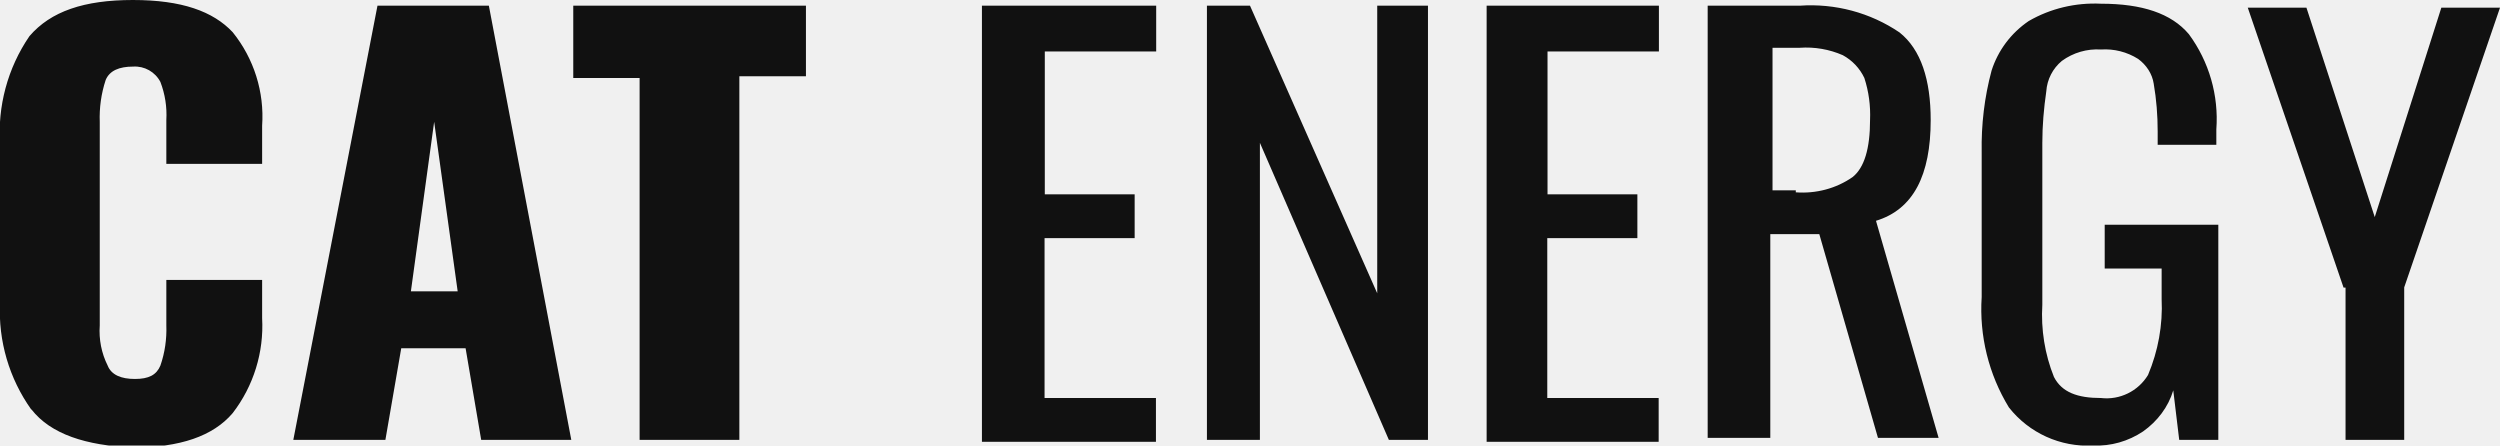
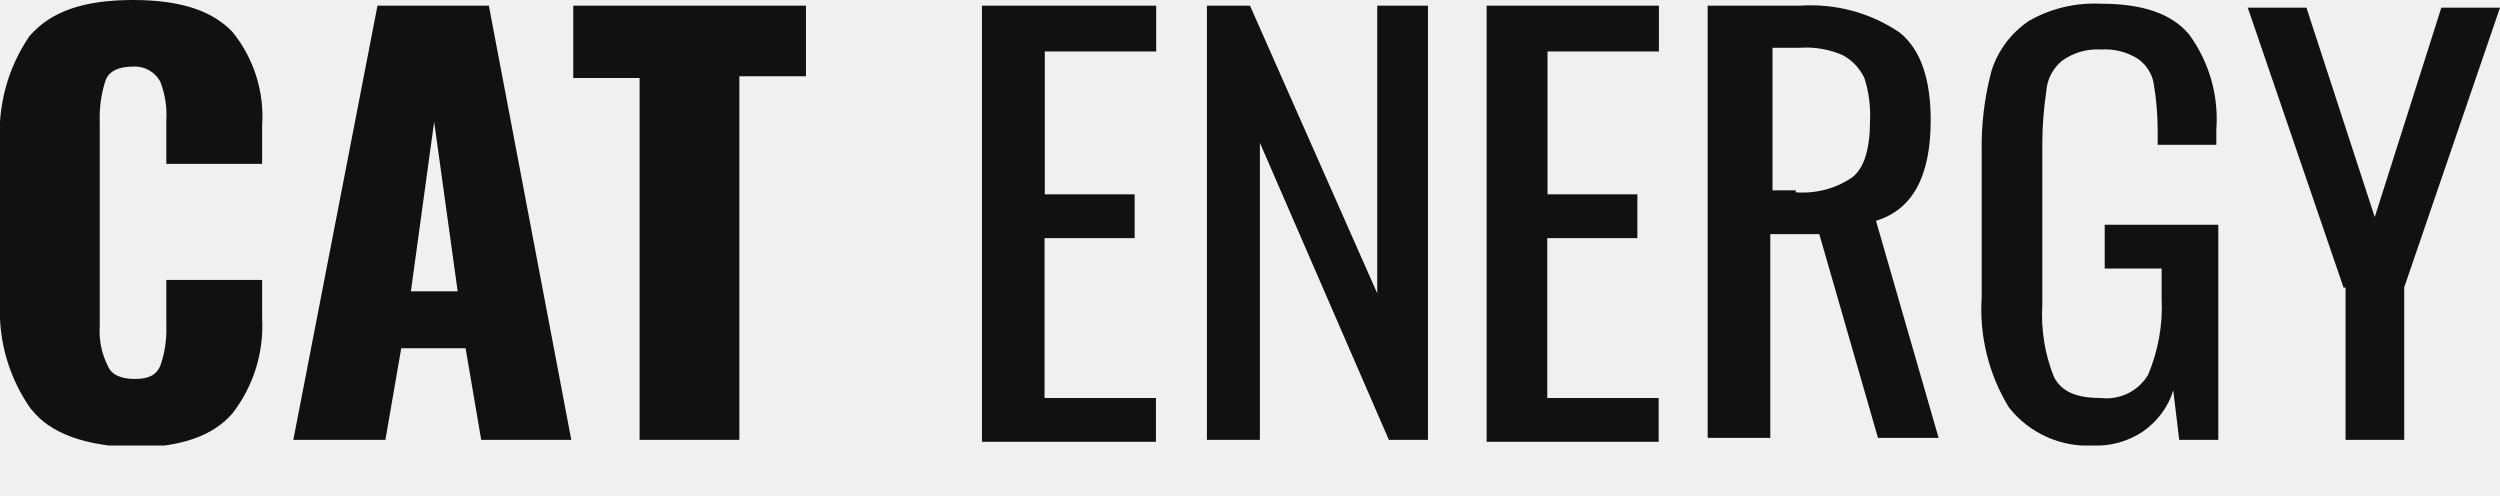
- <svg xmlns="http://www.w3.org/2000/svg" viewBox="0 0 101 18" fill="none">
+ <svg xmlns="http://www.w3.org/2000/svg" viewBox="0 0 101 20" fill="none">
  <g clip-path="url(#a)" fill="#111">
    <path d="M1.26 16.54a6.86 6.86 0 0 1-1.26-4.3v-6.4c-.1-1.54.3-3.08 1.19-4.38.86-1 2.2-1.46 4.18-1.46 1.98 0 3.24.46 4.03 1.3a5.42 5.42 0 0 1 1.19 3.78v1.54h-3.87v-1.77a3.7 3.7 0 0 0-.24-1.54 1.16 1.16 0 0 0-1.1-.62c-.56 0-.95.16-1.11.54a4.85 4.85 0 0 0-.24 1.7v8.22c-.04.56.07 1.12.32 1.62.15.38.55.54 1.1.54.56 0 .87-.16 1.03-.54.18-.52.26-1.07.24-1.62v-1.84h3.87v1.54a5.77 5.77 0 0 1-1.19 3.84c-.79.93-2.13 1.39-4.03 1.39-1.9-.08-3.32-.54-4.1-1.54Zm13.99-16.31h4.5l3.33 17.54h-3.64l-.63-3.7h-2.6l-.64 3.7h-3.72l3.4-17.54Zm3.24 11.54-.95-6.85-.94 6.85h1.9Zm7.35-8.62h-2.68v-2.92h9.4v2.85h-2.69v14.69h-4.03v-14.62Zm13.91-2.92h6.96v1.85h-4.5v5.77h3.63v1.77h-3.64v6.46h4.5v1.77h-7.03v-17.62h.08Zm9.01 0h1.74l5.14 11.62v-11.62h2.05v17.54h-1.58l-5.21-12v12h-2.14v-17.54Zm11.3 0h6.96v1.85h-4.5v5.77h3.63v1.77h-3.64v6.46h4.5v1.77h-6.95v-17.62Zm9.01 0h3.64c1.43-.1 2.85.28 4.03 1.08.87.69 1.26 1.92 1.26 3.54 0 2.23-.7 3.61-2.21 4.07l2.53 8.77h-2.45l-2.37-8.23h-1.98v8.23h-2.53v-17.46h.08Zm3.48 7.54c.81.06 1.63-.15 2.3-.62.47-.38.7-1.15.7-2.3a4.85 4.85 0 0 0-.23-1.7 2.04 2.04 0 0 0-.87-.92 3.69 3.69 0 0 0-1.74-.3h-1.1v5.76h.94v.08Zm8.61 8.69a7.61 7.61 0 0 1-1.1-4.46v-5.85c-.02-1.11.11-2.22.4-3.3.26-.81.78-1.51 1.5-2 .88-.51 1.9-.75 2.92-.7 1.66 0 2.84.39 3.55 1.23a5.77 5.77 0 0 1 1.11 3.85v.62h-2.37v-.54c0-.65-.05-1.29-.16-1.93-.06-.4-.3-.76-.63-1a2.5 2.5 0 0 0-1.5-.38 2.42 2.42 0 0 0-1.58.46 1.75 1.75 0 0 0-.63 1.23c-.1.69-.16 1.38-.16 2.08v6.54c-.06 1 .1 2 .47 2.92.32.62.95.85 1.9.85a1.96 1.96 0 0 0 1.9-.93c.41-.97.6-2.02.55-3.07v-1.23h-2.3v-1.77h4.59v8.69h-1.58l-.24-2c-.2.67-.64 1.25-1.22 1.66-.6.4-1.3.6-2.02.57a4.05 4.05 0 0 1-3.4-1.54Zm13.52-4.84-3.87-11.31h2.37l2.76 8.46 2.69-8.46h2.37l-3.87 11.3v6.16h-2.37v-6.15h-.08Z" />
  </g>
  <defs>
    <clipPath id="a">
      <path fill="#fff" d="M0 0h101v18h-101z" />
    </clipPath>
  </defs>
</svg>
